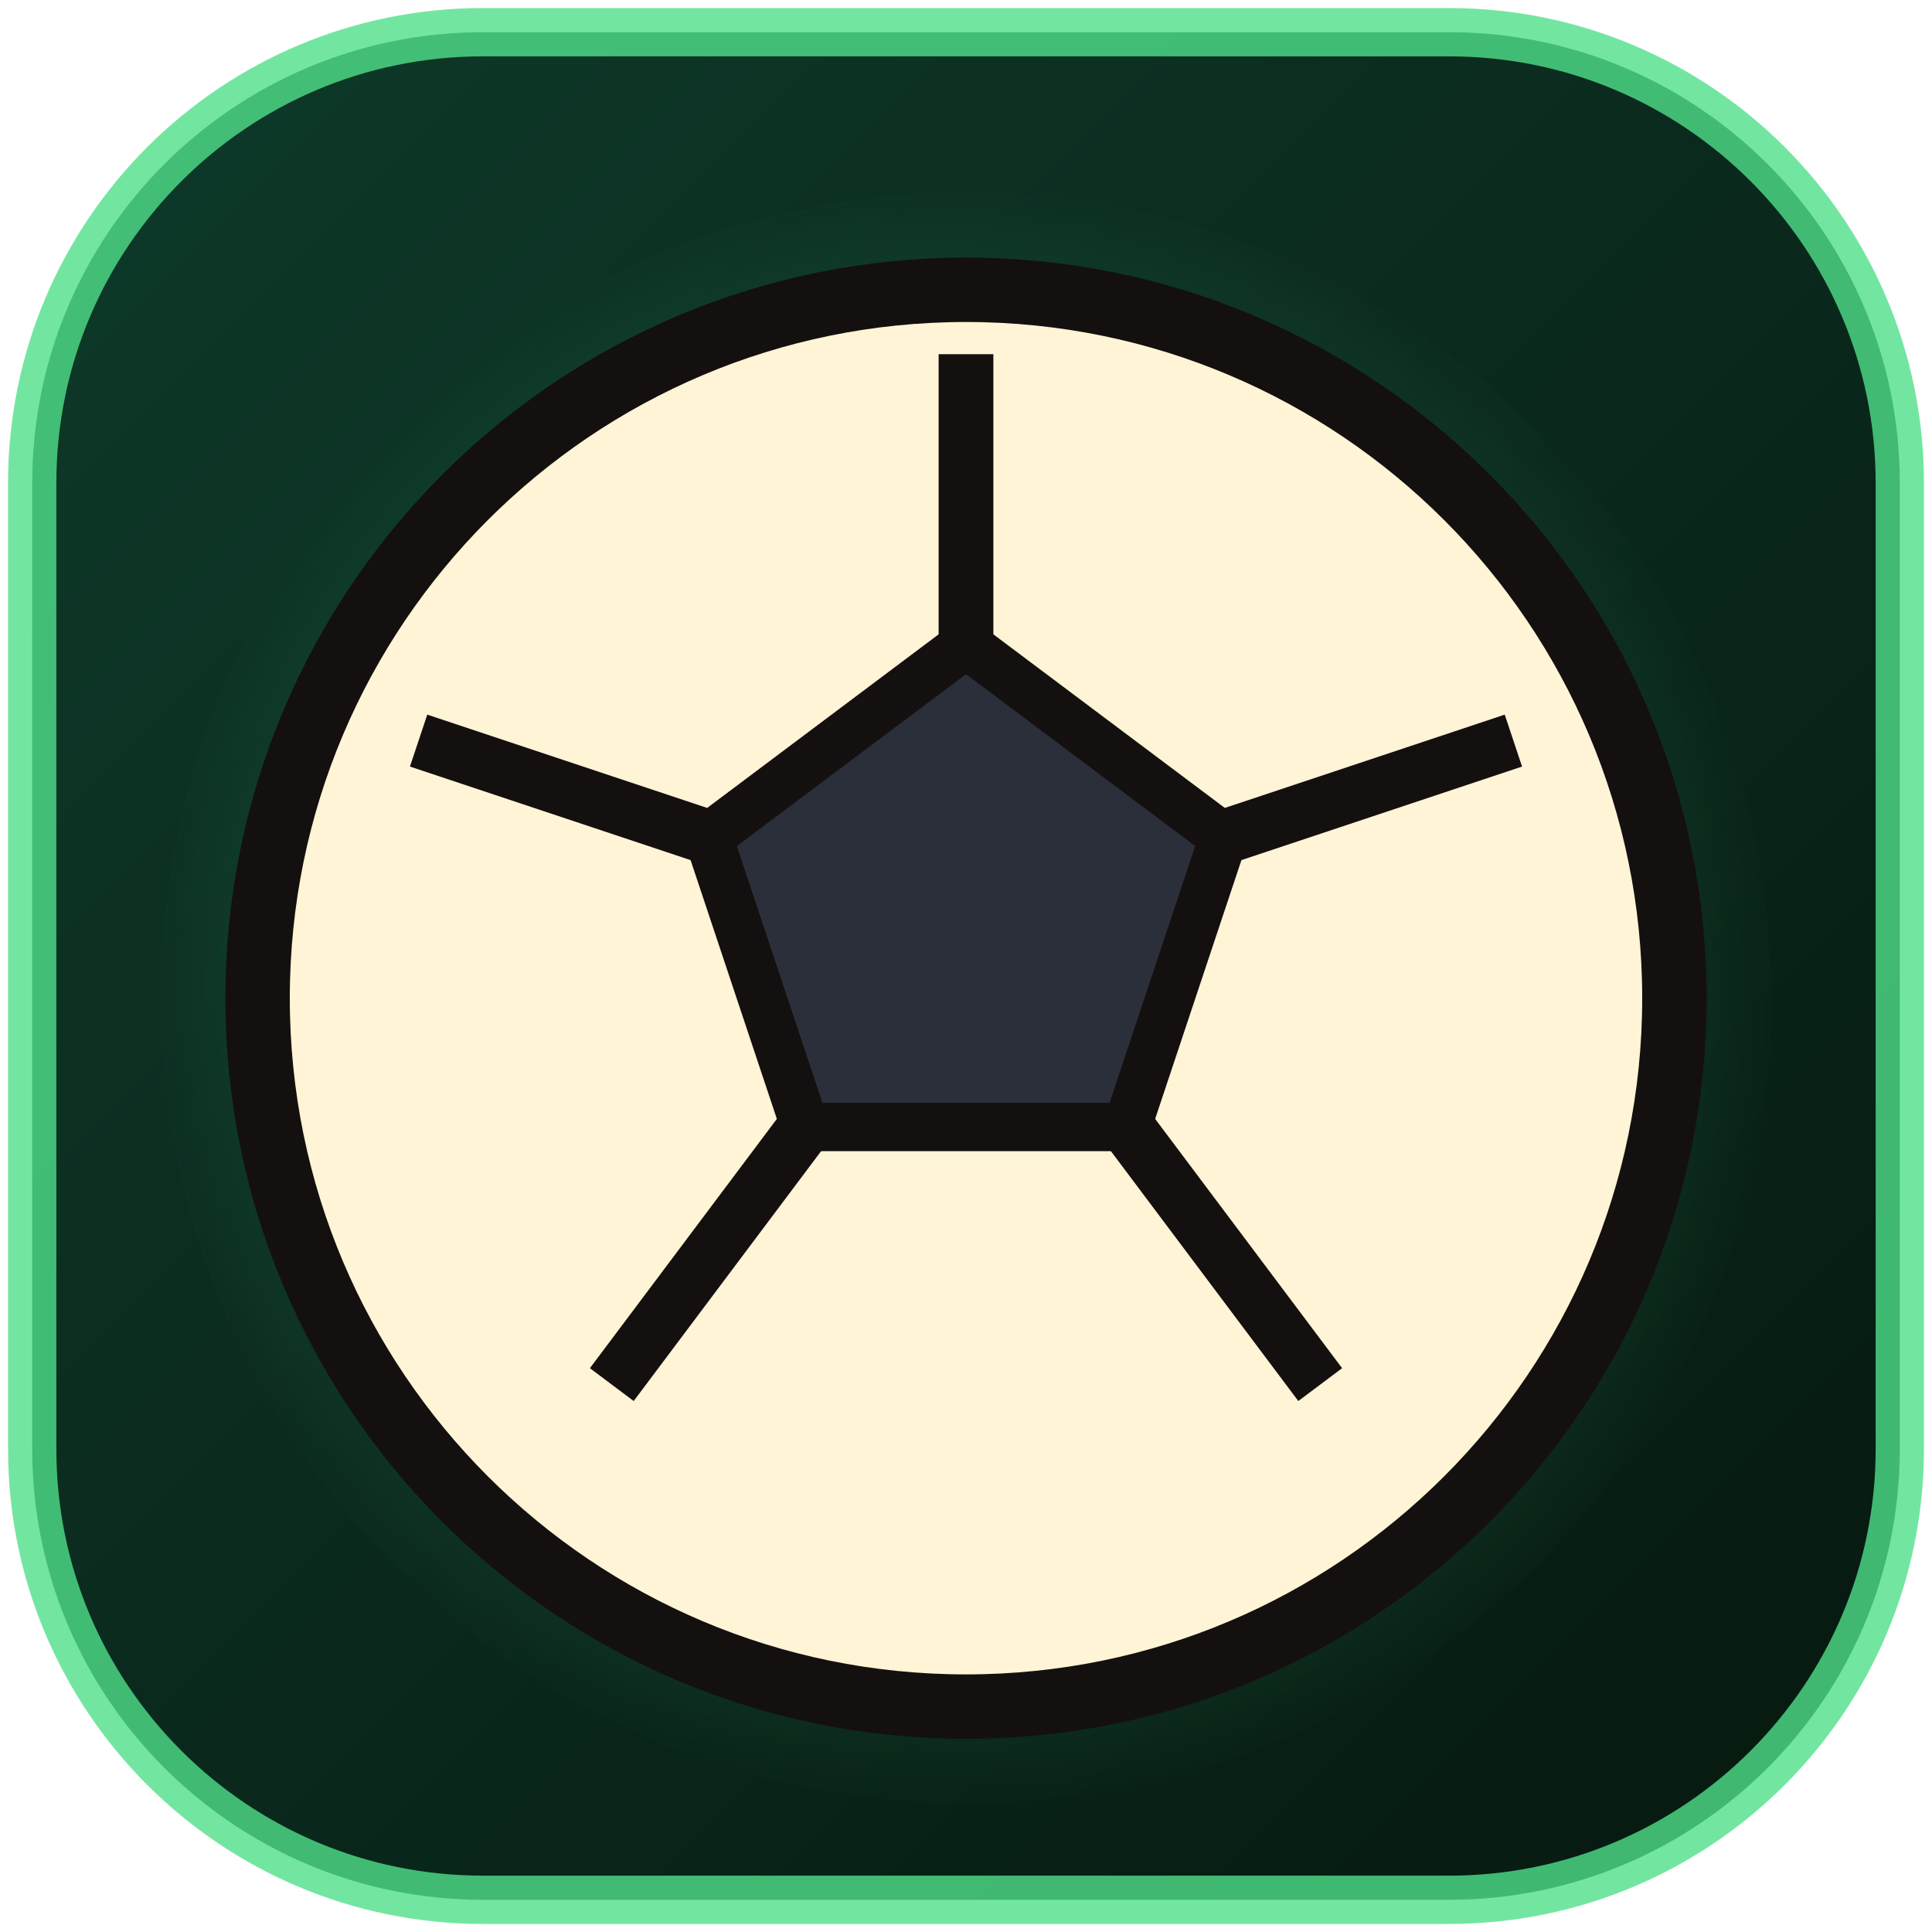
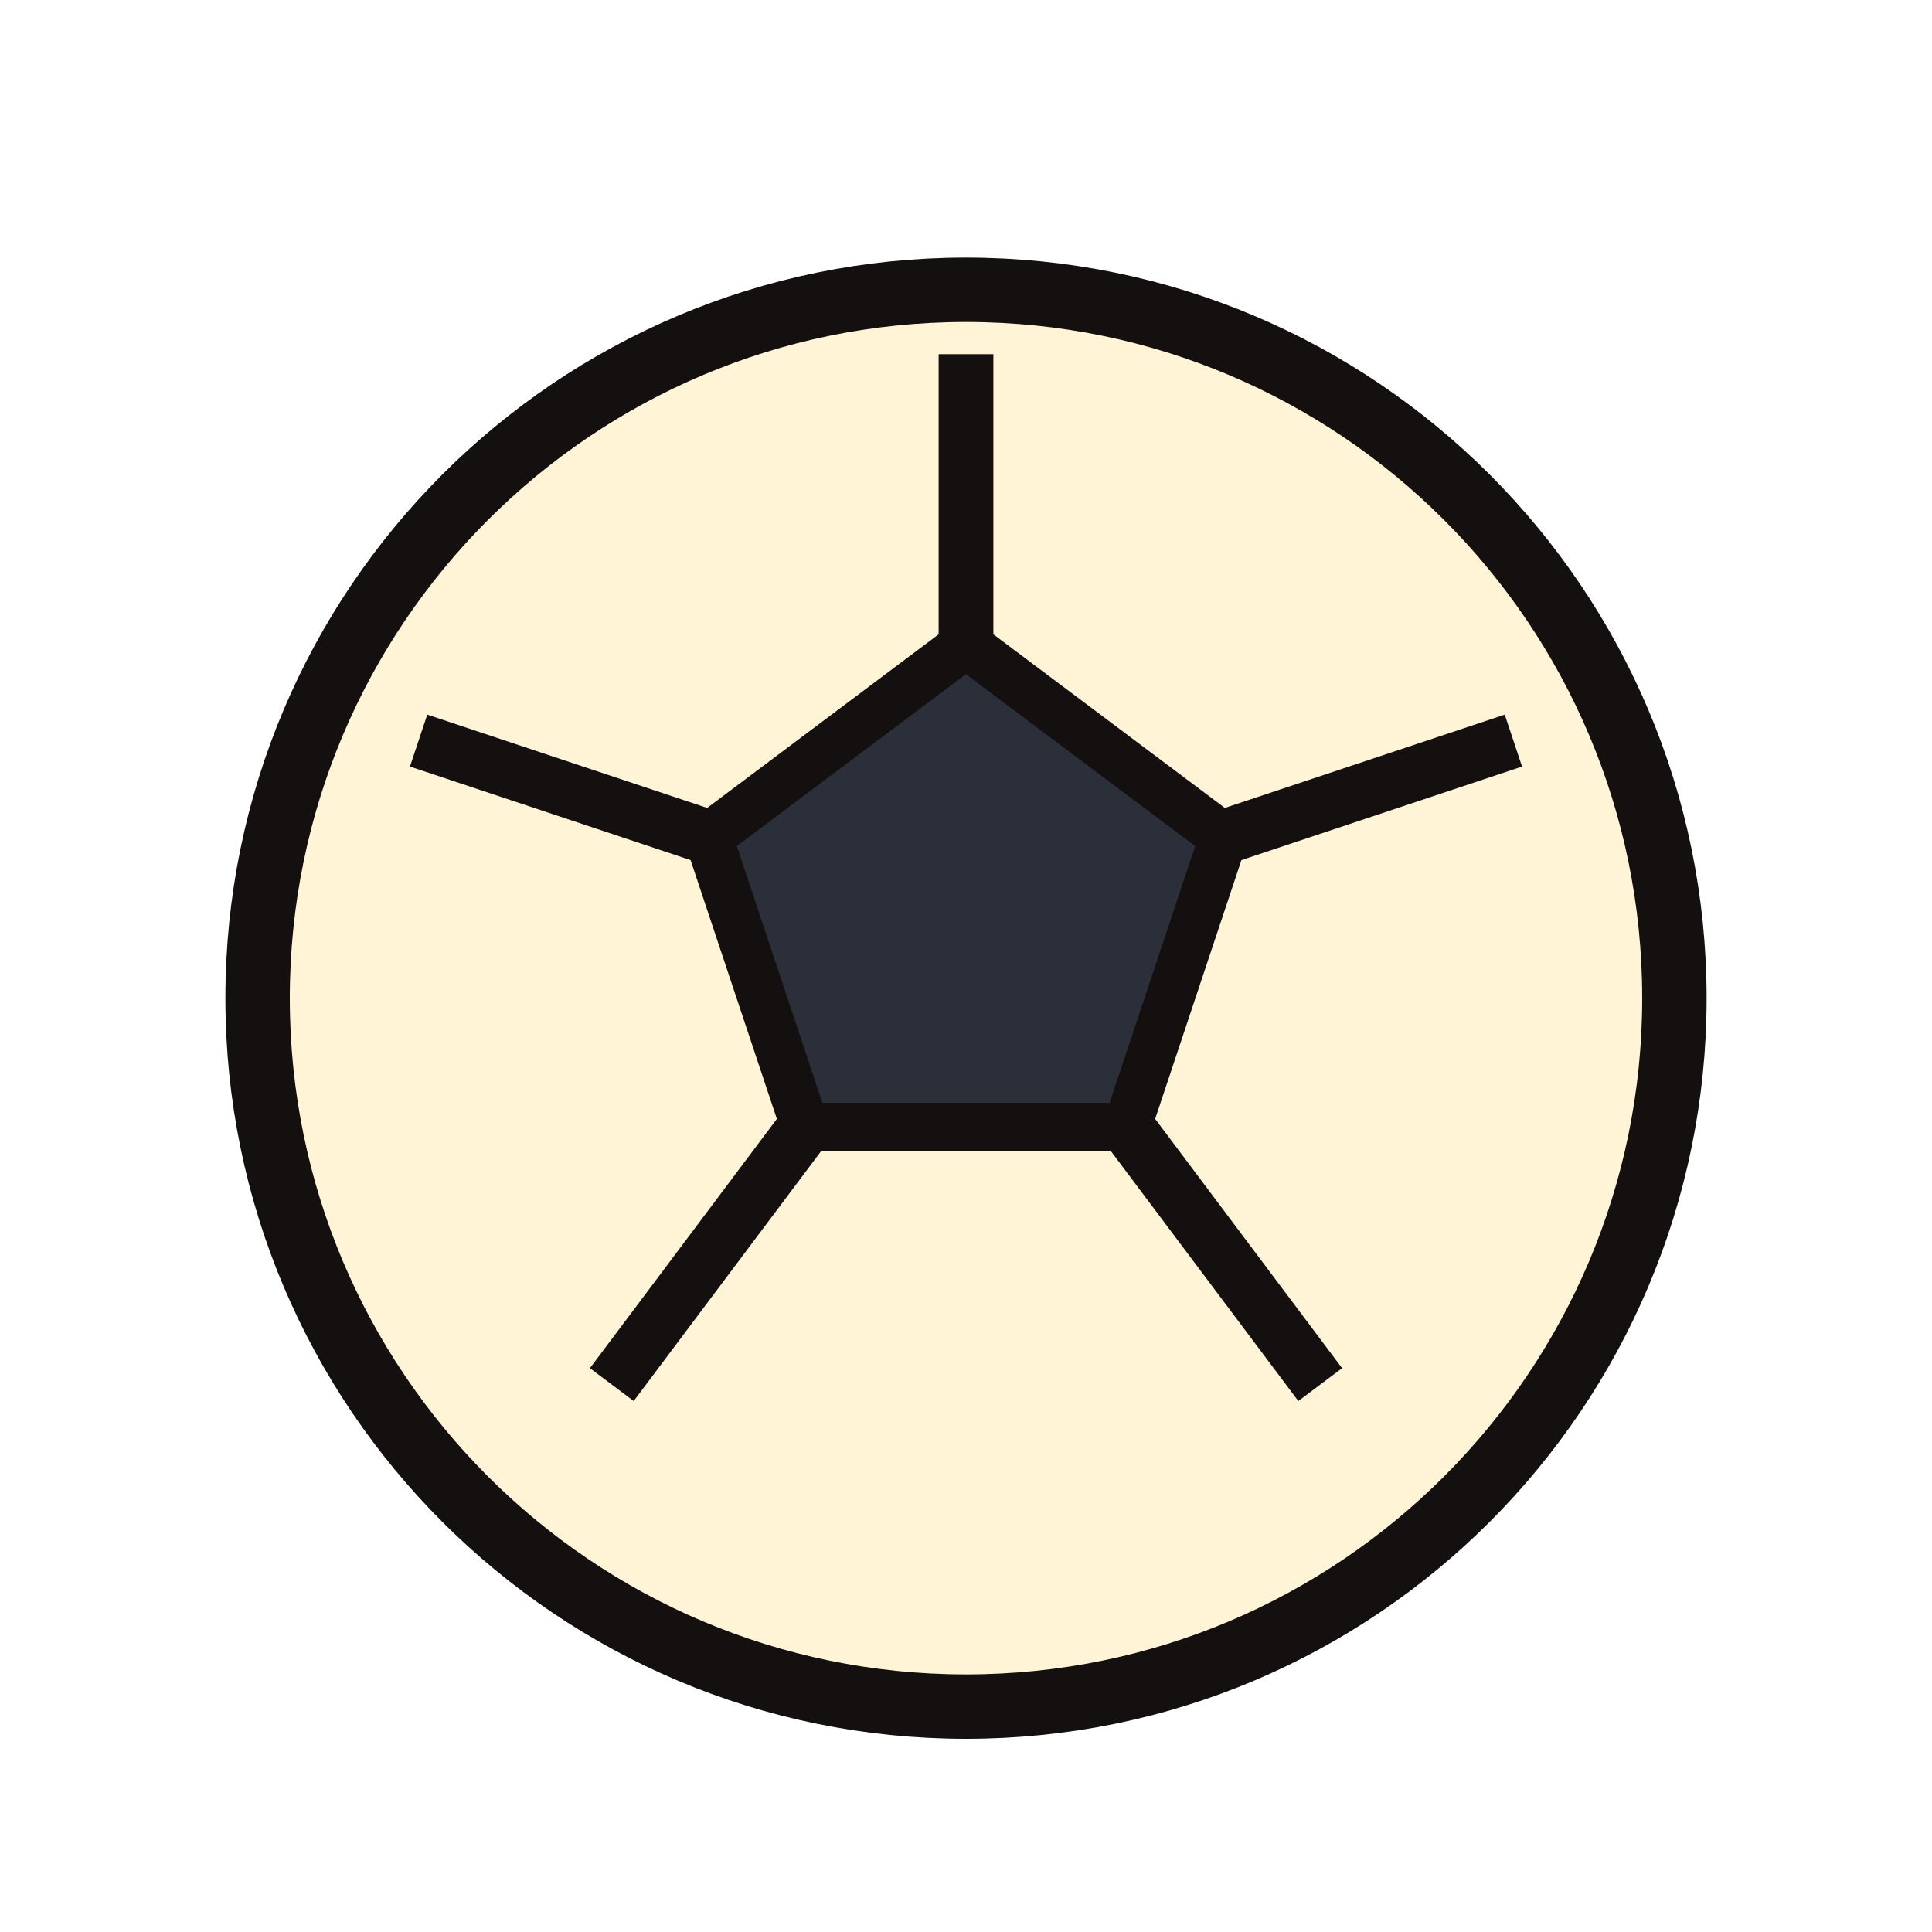
<svg xmlns="http://www.w3.org/2000/svg" viewBox="0 0 120 120">
  <defs>
    <linearGradient id="bball" x1="0" y1="0" x2="1" y2="1">
      <stop offset="0" stop-color="#0e3a2a" />
      <stop offset="1" stop-color="#06180f" />
    </linearGradient>
    <radialGradient id="gball" cx=".5" cy=".5" r=".5">
      <stop offset="0" stop-color="#4fe08a" stop-opacity=".5" />
      <stop offset="1" stop-color="#4fe08a" stop-opacity="0" />
    </radialGradient>
  </defs>
-   <rect x="2" y="2" width="116" height="116" rx="28" fill="url(#bball)" stroke="#4fe08a" stroke-opacity=".8" stroke-width="3" />
-   <circle cx="60" cy="62" r="50" fill="url(#gball)" />
  <circle cx="60" cy="62" r="44" fill="#fff4d6" stroke="#14100f" stroke-width="4" />
  <path d="M60 40 L76 52 L70 70 H50 L44 52Z" fill="#2a2f3a" stroke="#14100f" stroke-width="3" stroke-linejoin="round" stroke-linecap="round" />
  <path d="M60 40 V22 M76 52 L94 46 M70 70 L82 86 M50 70 L38 86 M44 52 L26 46" stroke="#14100f" stroke-width="3.4" />
</svg>
